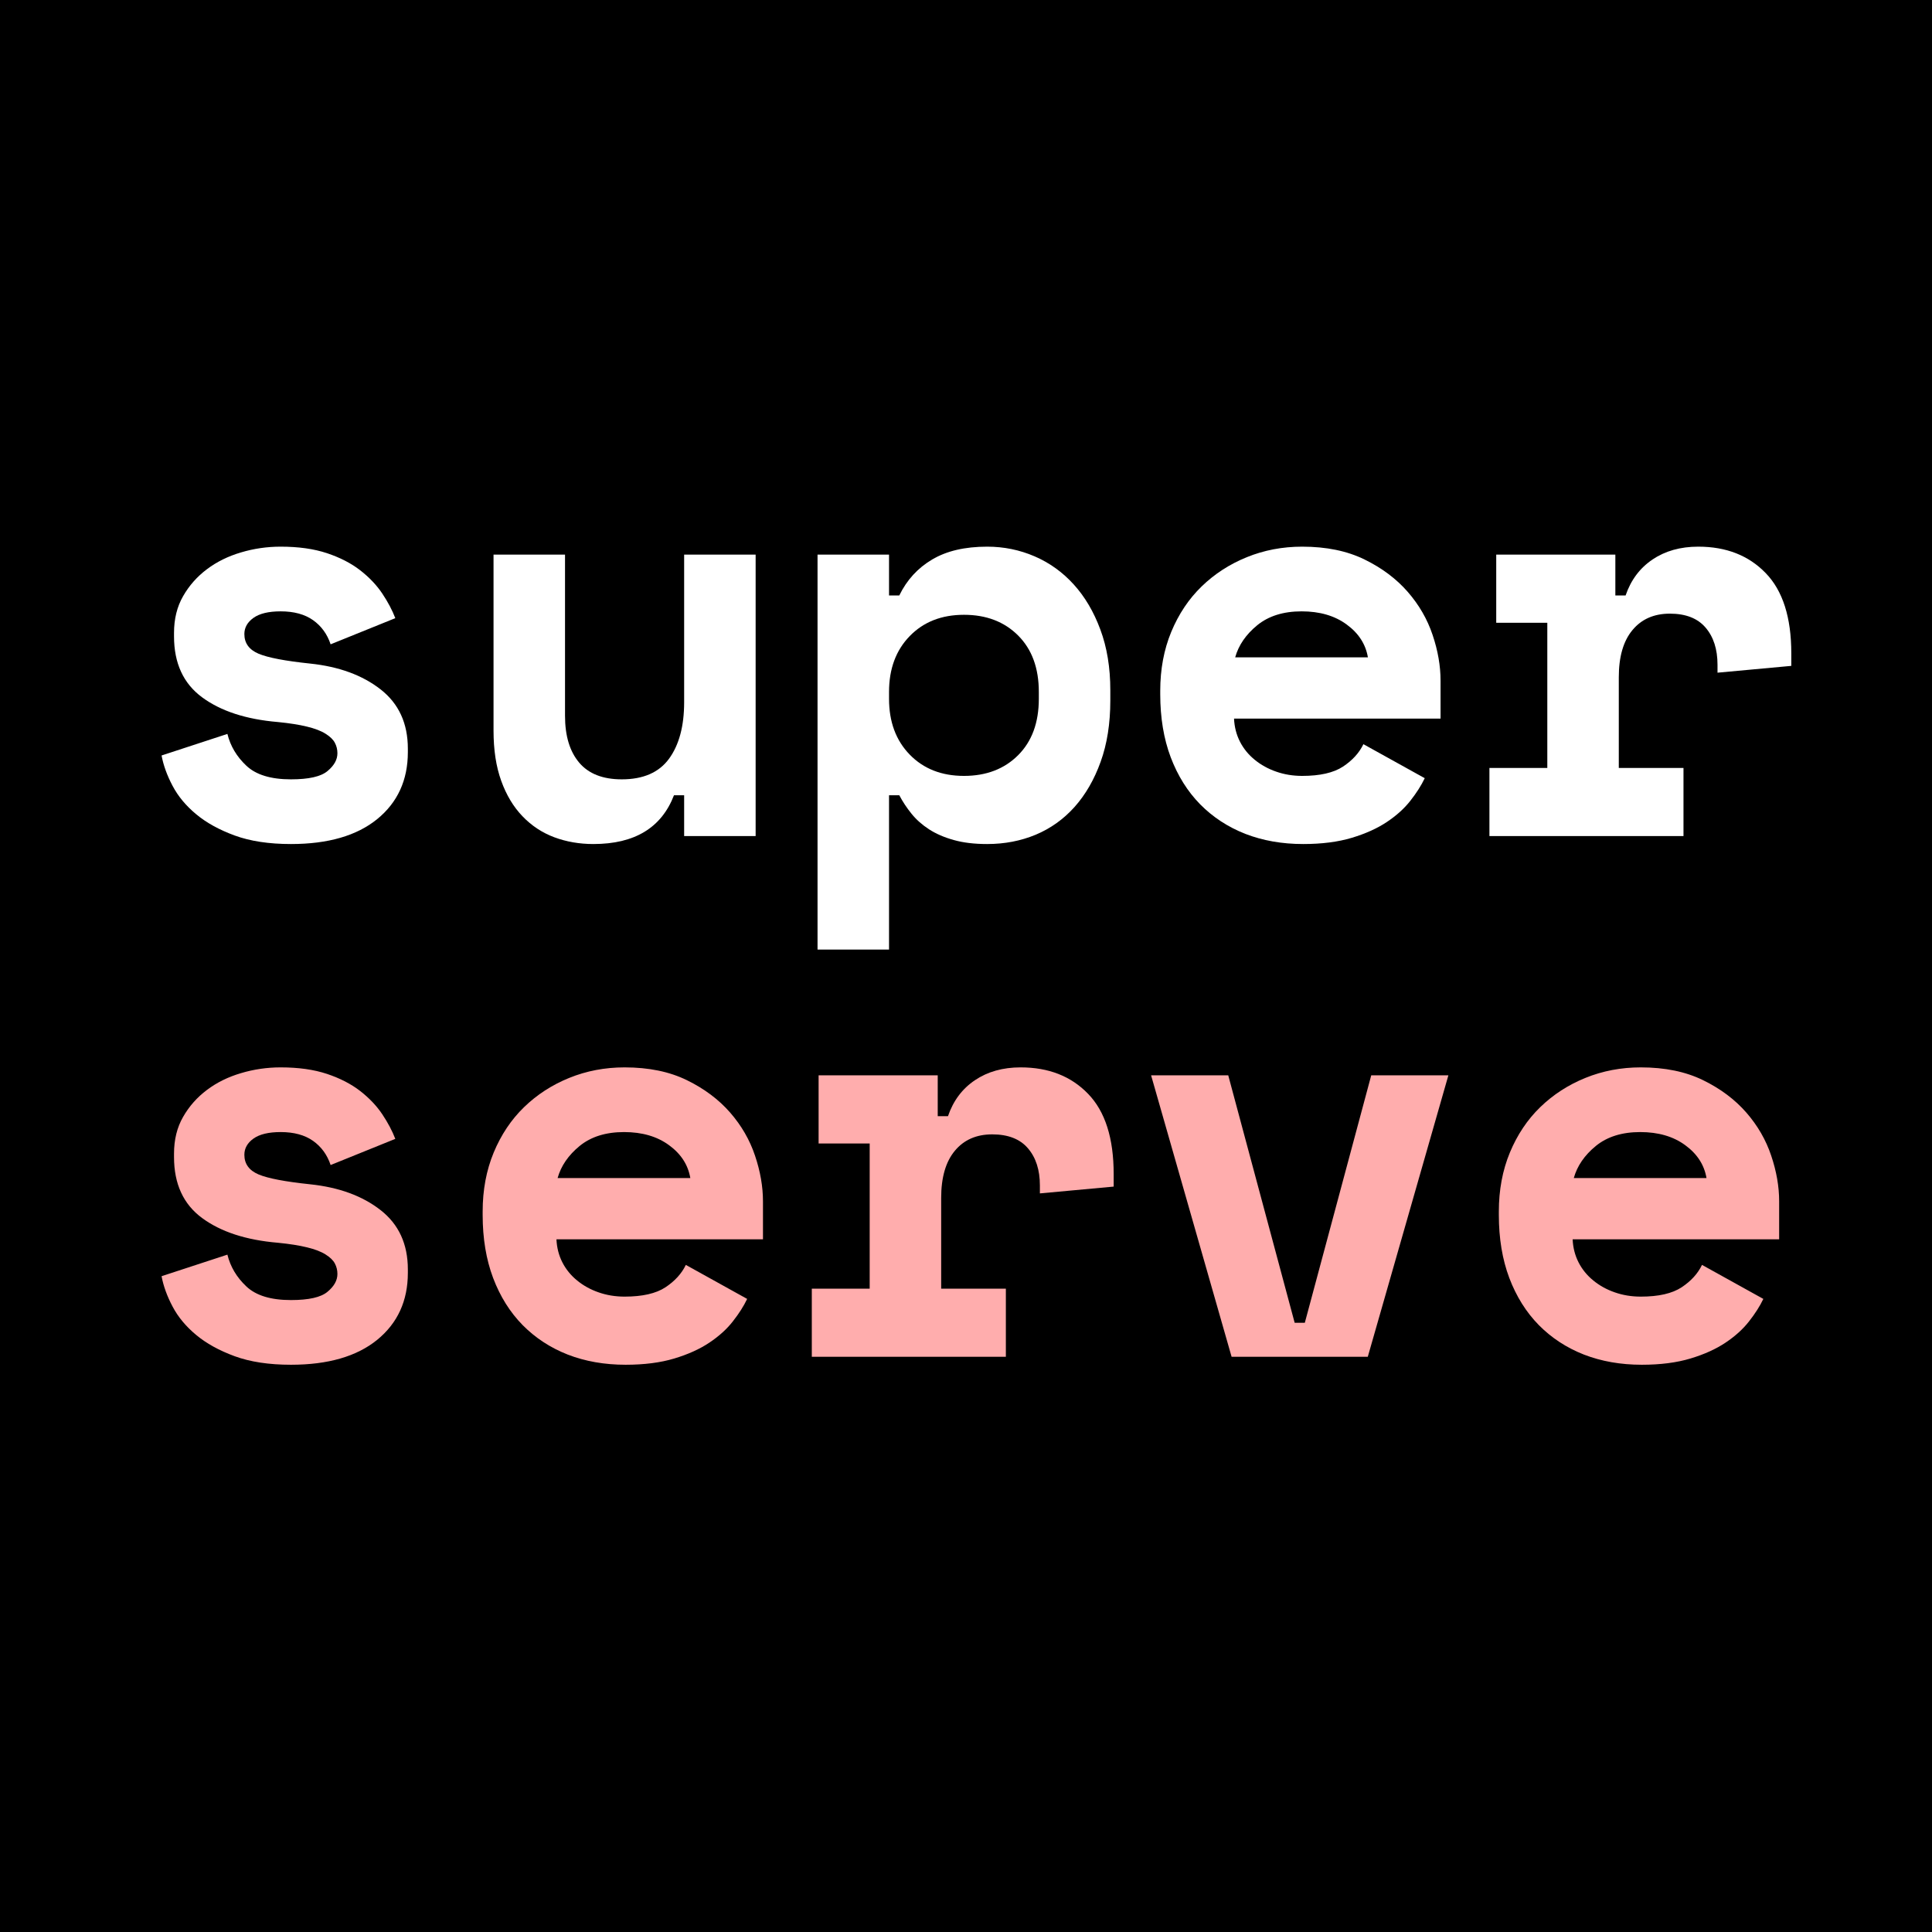
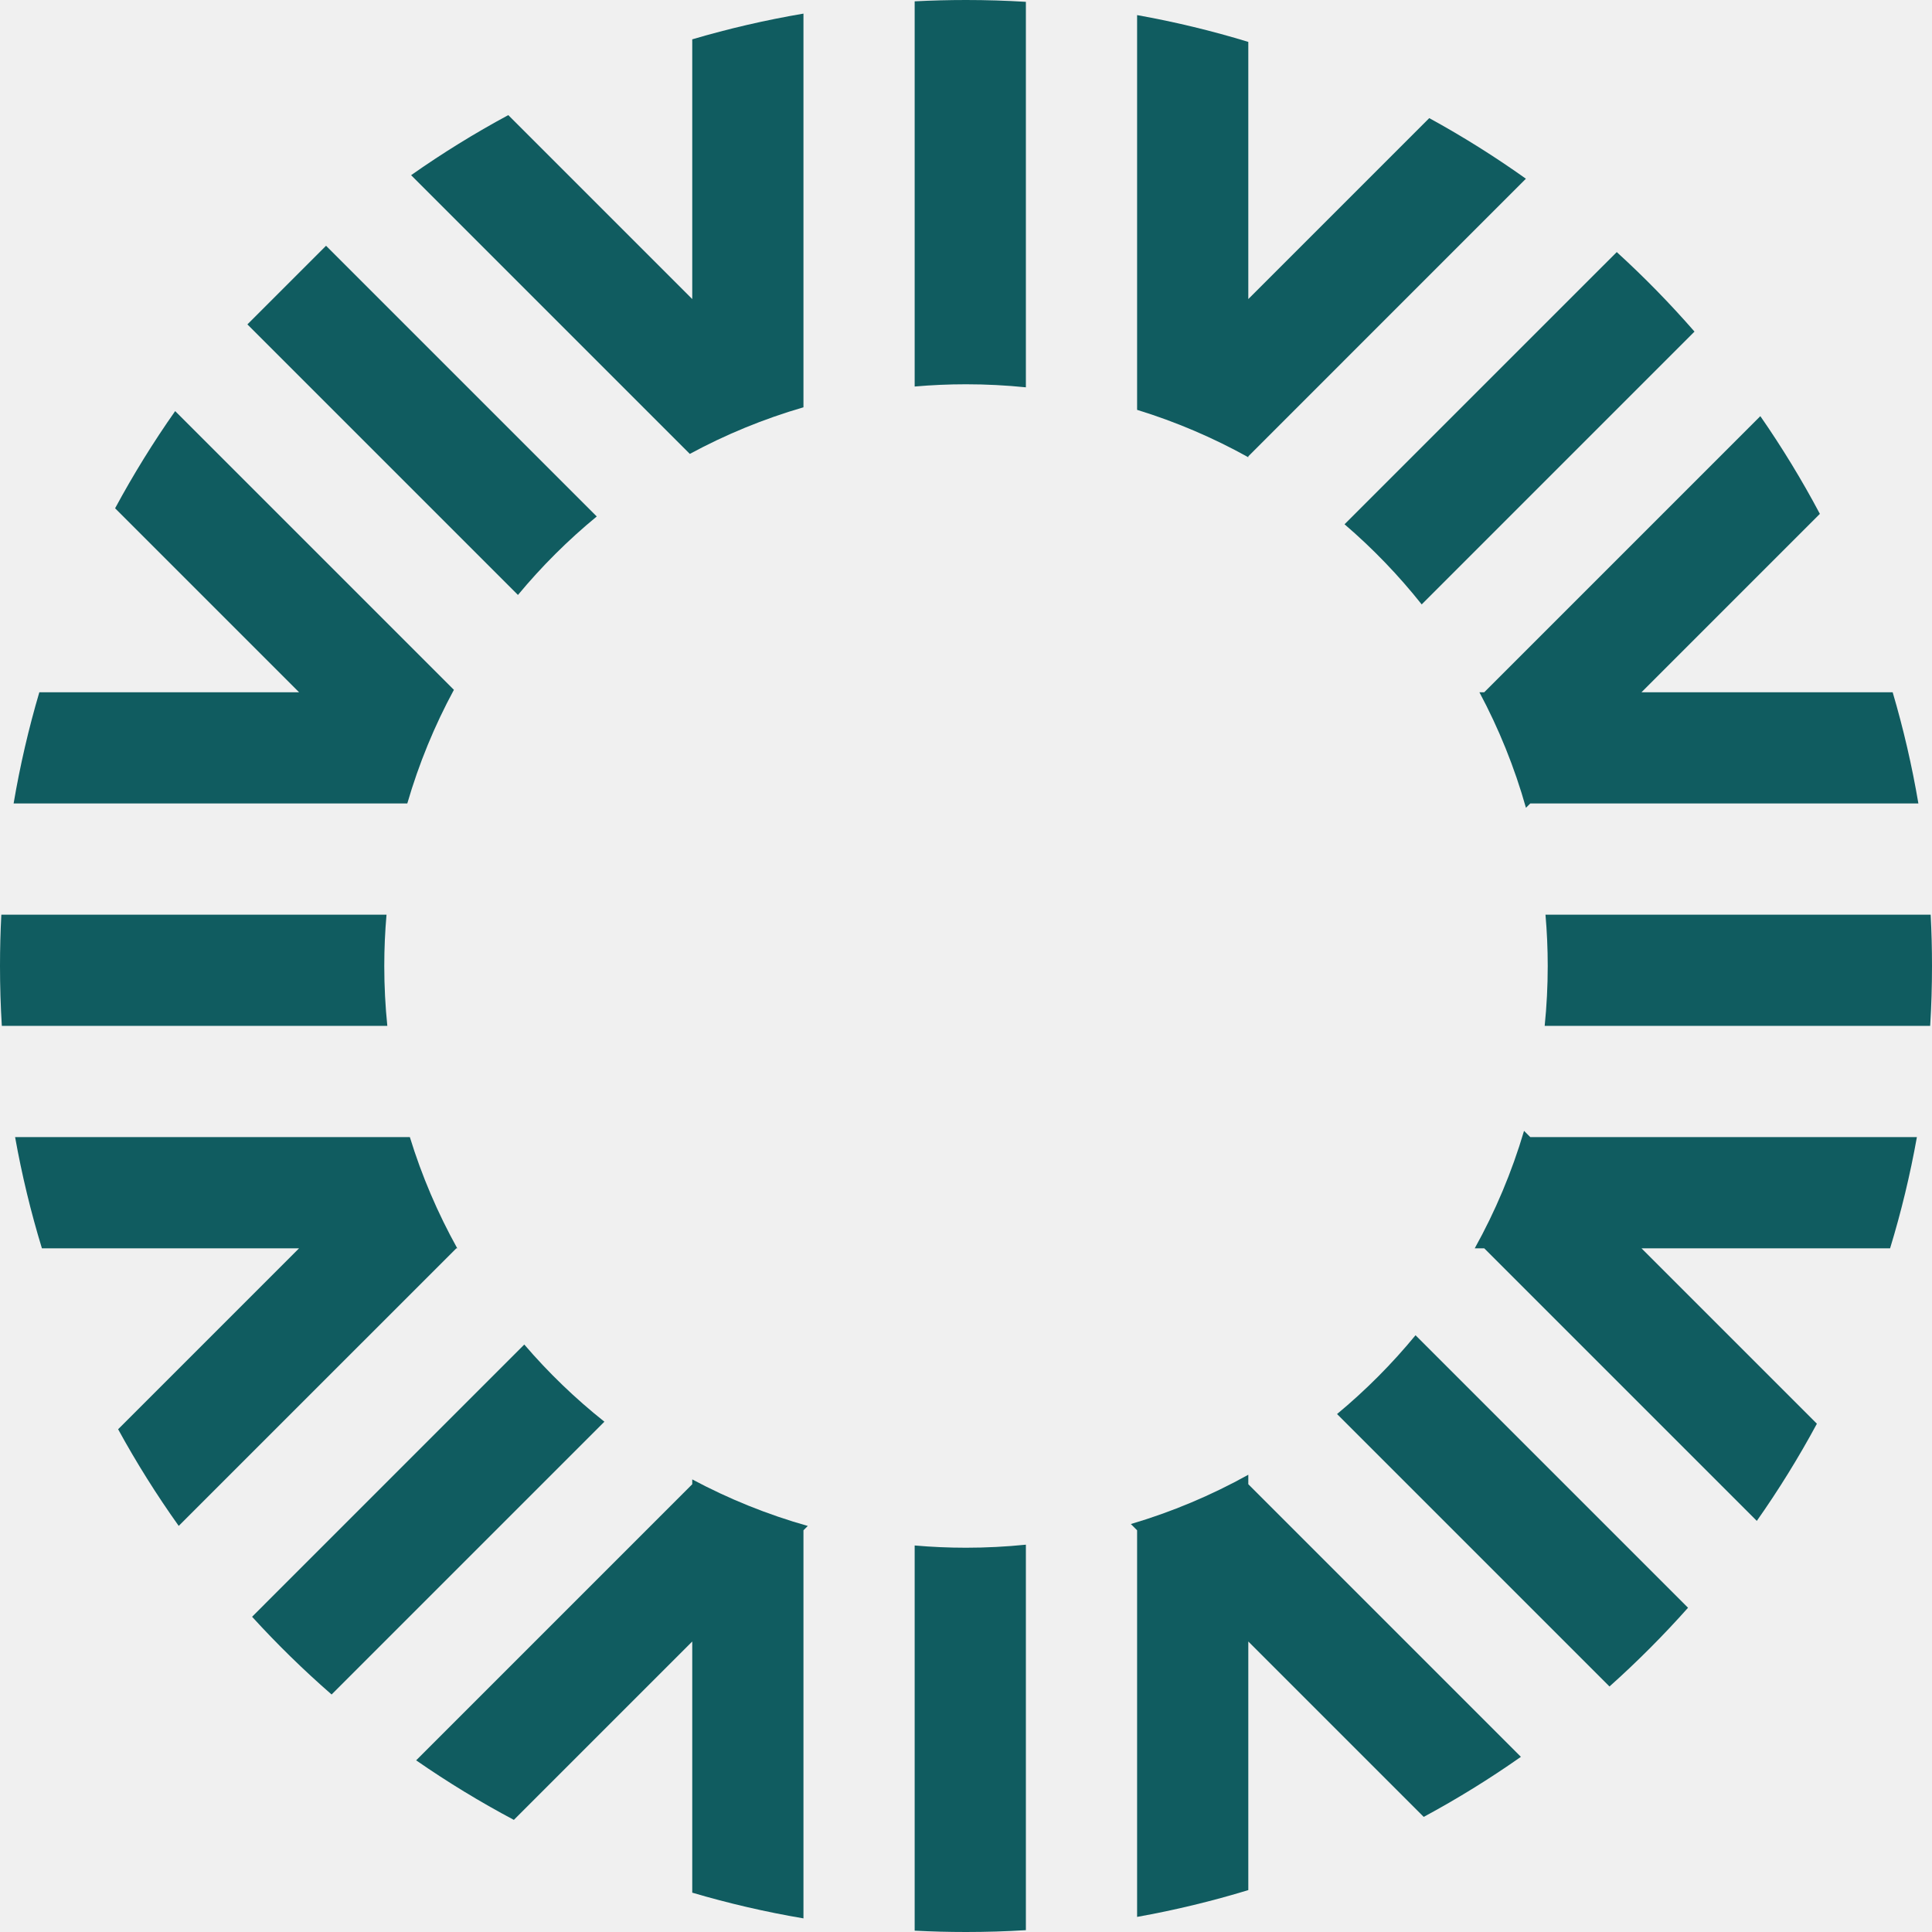
- <svg xmlns="http://www.w3.org/2000/svg" width="500" zoomAndPan="magnify" viewBox="30 115 315 170" height="500" preserveAspectRatio="xMidYMid meet" version="1.0">
-   <defs>
-     <g />
-     <clipPath id="669e07c733">
-       <rect x="0" width="277" y="0" height="139" />
-     </clipPath>
-   </defs>
-   <rect x="-37.5" width="450" fill="#ffffff" y="-37.5" height="450" fill-opacity="1" />
-   <rect x="-37.5" width="450" fill="#000000" y="-37.5" height="450" fill-opacity="1" />
-   <g fill="#ffffff" fill-opacity="1">
-     <g transform="translate(48.01415, 178.8171)">
-       <g>
-         <path d="M 21.828 -32.938 C 21.828 -31.457 22.598 -30.391 24.141 -29.734 C 25.68 -29.086 28.488 -28.551 32.562 -28.125 C 37.25 -27.633 41.07 -26.234 44.031 -23.922 C 47 -21.609 48.484 -18.383 48.484 -14.25 L 48.484 -13.688 C 48.484 -9.125 46.816 -5.484 43.484 -2.766 C 40.148 -0.055 35.461 1.297 29.422 1.297 C 25.836 1.297 22.781 0.832 20.25 -0.094 C 17.727 -1.02 15.633 -2.176 13.969 -3.562 C 12.301 -4.945 11.02 -6.488 10.125 -8.188 C 9.227 -9.883 8.629 -11.535 8.328 -13.141 L 19.062 -16.656 C 19.551 -14.676 20.582 -12.945 22.156 -11.469 C 23.727 -9.988 26.148 -9.25 29.422 -9.25 C 32.316 -9.25 34.301 -9.695 35.375 -10.594 C 36.457 -11.488 37 -12.457 37 -13.5 C 37 -14.125 36.859 -14.695 36.578 -15.219 C 36.305 -15.738 35.801 -16.227 35.062 -16.688 C 34.32 -17.156 33.316 -17.539 32.047 -17.844 C 30.785 -18.156 29.203 -18.406 27.297 -18.594 C 22.109 -19.031 17.988 -20.375 14.938 -22.625 C 11.883 -24.875 10.359 -28.188 10.359 -32.562 L 10.359 -33.125 C 10.359 -35.406 10.852 -37.406 11.844 -39.125 C 12.832 -40.852 14.129 -42.316 15.734 -43.516 C 17.336 -44.723 19.188 -45.633 21.281 -46.25 C 23.375 -46.875 25.531 -47.188 27.75 -47.188 C 30.656 -47.188 33.172 -46.832 35.297 -46.125 C 37.422 -45.414 39.223 -44.488 40.703 -43.344 C 42.18 -42.195 43.383 -40.93 44.312 -39.547 C 45.238 -38.16 45.945 -36.82 46.438 -35.531 L 35.891 -31.266 C 35.336 -32.93 34.383 -34.242 33.031 -35.203 C 31.676 -36.16 29.914 -36.641 27.75 -36.641 C 25.781 -36.641 24.301 -36.285 23.312 -35.578 C 22.32 -34.867 21.828 -33.988 21.828 -32.938 Z M 21.828 -32.938 " />
-       </g>
-     </g>
-   </g>
-   <g fill="#ffffff" fill-opacity="1">
-     <g transform="translate(103.2483, 178.8171)">
-       <g>
-         <path d="M 38.297 -45.891 L 49.953 -45.891 L 49.953 0 L 38.297 0 L 38.297 -6.656 L 36.641 -6.656 C 34.598 -1.352 30.219 1.297 23.5 1.297 C 21.219 1.297 19.086 0.926 17.109 0.188 C 15.141 -0.551 13.414 -1.691 11.938 -3.234 C 10.457 -4.773 9.301 -6.703 8.469 -9.016 C 7.633 -11.328 7.219 -14.055 7.219 -17.203 L 7.219 -45.891 L 18.875 -45.891 L 18.875 -19.609 C 18.875 -16.336 19.645 -13.789 21.188 -11.969 C 22.727 -10.156 25.039 -9.25 28.125 -9.25 C 31.633 -9.25 34.207 -10.375 35.844 -12.625 C 37.477 -14.875 38.297 -17.941 38.297 -21.828 Z M 38.297 -45.891 " />
-       </g>
-     </g>
-   </g>
-   <g fill="#ffffff" fill-opacity="1">
-     <g transform="translate(158.4824, 178.8171)">
-       <g>
-         <path d="M 16.469 18.5 L 4.812 18.5 L 4.812 -45.891 L 16.469 -45.891 L 16.469 -39.234 L 18.141 -39.234 C 19.367 -41.754 21.156 -43.707 23.5 -45.094 C 25.844 -46.488 28.832 -47.188 32.469 -47.188 C 35.188 -47.188 37.766 -46.66 40.203 -45.609 C 42.641 -44.555 44.766 -43.031 46.578 -41.031 C 48.398 -39.031 49.848 -36.578 50.922 -33.672 C 52.004 -30.773 52.547 -27.477 52.547 -23.781 L 52.547 -22.109 C 52.547 -18.348 52.02 -15.016 50.969 -12.109 C 49.926 -9.211 48.508 -6.758 46.719 -4.75 C 44.926 -2.75 42.812 -1.238 40.375 -0.219 C 37.945 0.789 35.312 1.297 32.469 1.297 C 30.375 1.297 28.555 1.078 27.016 0.641 C 25.473 0.211 24.129 -0.367 22.984 -1.109 C 21.848 -1.848 20.895 -2.695 20.125 -3.656 C 19.352 -4.613 18.691 -5.613 18.141 -6.656 L 16.469 -6.656 Z M 28.688 -9.812 C 32.32 -9.812 35.266 -10.938 37.516 -13.188 C 39.766 -15.438 40.891 -18.504 40.891 -22.391 L 40.891 -23.5 C 40.891 -27.383 39.766 -30.453 37.516 -32.703 C 35.266 -34.953 32.32 -36.078 28.688 -36.078 C 25.039 -36.078 22.094 -34.922 19.844 -32.609 C 17.594 -30.297 16.469 -27.258 16.469 -23.5 L 16.469 -22.391 C 16.469 -18.629 17.594 -15.594 19.844 -13.281 C 22.094 -10.969 25.039 -9.812 28.688 -9.812 Z M 28.688 -9.812 " />
-       </g>
-     </g>
-   </g>
-   <g fill="#ffffff" fill-opacity="1">
-     <g transform="translate(213.7165, 178.8171)">
-       <g>
-         <path d="M 17.484 -19.156 C 17.547 -17.789 17.867 -16.535 18.453 -15.391 C 19.035 -14.254 19.836 -13.27 20.859 -12.438 C 21.879 -11.602 23.051 -10.957 24.375 -10.5 C 25.695 -10.039 27.102 -9.812 28.594 -9.812 C 31.488 -9.812 33.707 -10.316 35.25 -11.328 C 36.789 -12.348 37.898 -13.566 38.578 -14.984 L 48.578 -9.438 C 48.016 -8.258 47.238 -7.039 46.25 -5.781 C 45.27 -4.52 43.992 -3.363 42.422 -2.312 C 40.848 -1.258 38.938 -0.395 36.688 0.281 C 34.438 0.957 31.797 1.297 28.766 1.297 C 25.316 1.297 22.172 0.742 19.328 -0.359 C 16.492 -1.473 14.039 -3.078 11.969 -5.172 C 9.906 -7.273 8.301 -9.836 7.156 -12.859 C 6.02 -15.879 5.453 -19.301 5.453 -23.125 L 5.453 -23.688 C 5.453 -27.195 6.051 -30.398 7.25 -33.297 C 8.457 -36.203 10.109 -38.672 12.203 -40.703 C 14.305 -42.742 16.758 -44.332 19.562 -45.469 C 22.375 -46.613 25.383 -47.188 28.594 -47.188 C 32.539 -47.188 35.93 -46.488 38.766 -45.094 C 41.598 -43.707 43.941 -41.953 45.797 -39.828 C 47.648 -37.703 49.004 -35.359 49.859 -32.797 C 50.723 -30.234 51.156 -27.75 51.156 -25.344 L 51.156 -19.156 Z M 28.5 -36.641 C 25.531 -36.641 23.117 -35.883 21.266 -34.375 C 19.422 -32.863 18.223 -31.117 17.672 -29.141 L 39.312 -29.141 C 38.945 -31.297 37.789 -33.082 35.844 -34.5 C 33.906 -35.926 31.457 -36.641 28.5 -36.641 Z M 28.5 -36.641 " />
-       </g>
-     </g>
-   </g>
-   <g fill="#ffffff" fill-opacity="1">
-     <g transform="translate(268.9506, 178.8171)">
-       <g>
-         <path d="M 5 -45.891 L 24.422 -45.891 L 24.422 -39.234 L 26.094 -39.234 C 26.957 -41.754 28.422 -43.707 30.484 -45.094 C 32.547 -46.488 35.031 -47.188 37.938 -47.188 C 42.5 -47.188 46.164 -45.75 48.938 -42.875 C 51.719 -40.008 53.109 -35.648 53.109 -29.797 L 53.109 -27.75 L 41.078 -26.641 L 41.078 -27.938 C 41.078 -30.469 40.426 -32.488 39.125 -34 C 37.832 -35.508 35.895 -36.266 33.312 -36.266 C 30.719 -36.266 28.68 -35.367 27.203 -33.578 C 25.723 -31.797 24.984 -29.238 24.984 -25.906 L 24.984 -11.109 L 35.531 -11.109 L 35.531 0 L 3.891 0 L 3.891 -11.109 L 13.328 -11.109 L 13.328 -34.781 L 5 -34.781 Z M 5 -45.891 " />
-       </g>
-     </g>
-   </g>
-   <g transform="matrix(1, 0, 0, 1, 48, 160)">
-     <g clip-path="url(#669e07c733)">
-       <g fill="#ffadad" fill-opacity="1">
-         <g transform="translate(0.0141517, 103.717)">
-           <g>
-             <path d="M 21.828 -32.938 C 21.828 -31.457 22.598 -30.391 24.141 -29.734 C 25.68 -29.086 28.488 -28.551 32.562 -28.125 C 37.25 -27.633 41.07 -26.234 44.031 -23.922 C 47 -21.609 48.484 -18.383 48.484 -14.25 L 48.484 -13.688 C 48.484 -9.125 46.816 -5.484 43.484 -2.766 C 40.148 -0.055 35.461 1.297 29.422 1.297 C 25.836 1.297 22.781 0.832 20.25 -0.094 C 17.727 -1.02 15.633 -2.176 13.969 -3.562 C 12.301 -4.945 11.02 -6.488 10.125 -8.188 C 9.227 -9.883 8.629 -11.535 8.328 -13.141 L 19.062 -16.656 C 19.551 -14.676 20.582 -12.945 22.156 -11.469 C 23.727 -9.988 26.148 -9.25 29.422 -9.25 C 32.316 -9.25 34.301 -9.695 35.375 -10.594 C 36.457 -11.488 37 -12.457 37 -13.5 C 37 -14.125 36.859 -14.695 36.578 -15.219 C 36.305 -15.738 35.801 -16.227 35.062 -16.688 C 34.32 -17.156 33.316 -17.539 32.047 -17.844 C 30.785 -18.156 29.203 -18.406 27.297 -18.594 C 22.109 -19.031 17.988 -20.375 14.938 -22.625 C 11.883 -24.875 10.359 -28.188 10.359 -32.562 L 10.359 -33.125 C 10.359 -35.406 10.852 -37.406 11.844 -39.125 C 12.832 -40.852 14.129 -42.316 15.734 -43.516 C 17.336 -44.723 19.188 -45.633 21.281 -46.25 C 23.375 -46.875 25.531 -47.188 27.75 -47.188 C 30.656 -47.188 33.172 -46.832 35.297 -46.125 C 37.422 -45.414 39.223 -44.488 40.703 -43.344 C 42.18 -42.195 43.383 -40.93 44.312 -39.547 C 45.238 -38.16 45.945 -36.82 46.438 -35.531 L 35.891 -31.266 C 35.336 -32.93 34.383 -34.242 33.031 -35.203 C 31.676 -36.16 29.914 -36.641 27.75 -36.641 C 25.781 -36.641 24.301 -36.285 23.312 -35.578 C 22.32 -34.867 21.828 -33.988 21.828 -32.938 Z M 21.828 -32.938 " />
-           </g>
-         </g>
-       </g>
-       <g fill="#ffadad" fill-opacity="1">
-         <g transform="translate(55.24138, 103.717)">
-           <g>
-             <path d="M 17.484 -19.156 C 17.547 -17.789 17.867 -16.535 18.453 -15.391 C 19.035 -14.254 19.836 -13.27 20.859 -12.438 C 21.879 -11.602 23.051 -10.957 24.375 -10.5 C 25.695 -10.039 27.102 -9.812 28.594 -9.812 C 31.488 -9.812 33.707 -10.316 35.25 -11.328 C 36.789 -12.348 37.898 -13.566 38.578 -14.984 L 48.578 -9.438 C 48.016 -8.258 47.238 -7.039 46.25 -5.781 C 45.27 -4.52 43.992 -3.363 42.422 -2.312 C 40.848 -1.258 38.938 -0.395 36.688 0.281 C 34.438 0.957 31.797 1.297 28.766 1.297 C 25.316 1.297 22.172 0.742 19.328 -0.359 C 16.492 -1.473 14.039 -3.078 11.969 -5.172 C 9.906 -7.273 8.301 -9.836 7.156 -12.859 C 6.02 -15.879 5.453 -19.301 5.453 -23.125 L 5.453 -23.688 C 5.453 -27.195 6.051 -30.398 7.25 -33.297 C 8.457 -36.203 10.109 -38.672 12.203 -40.703 C 14.305 -42.742 16.758 -44.332 19.562 -45.469 C 22.375 -46.613 25.383 -47.188 28.594 -47.188 C 32.539 -47.188 35.93 -46.488 38.766 -45.094 C 41.598 -43.707 43.941 -41.953 45.797 -39.828 C 47.648 -37.703 49.004 -35.359 49.859 -32.797 C 50.723 -30.234 51.156 -27.75 51.156 -25.344 L 51.156 -19.156 Z M 28.5 -36.641 C 25.531 -36.641 23.117 -35.883 21.266 -34.375 C 19.422 -32.863 18.223 -31.117 17.672 -29.141 L 39.312 -29.141 C 38.945 -31.297 37.789 -33.082 35.844 -34.5 C 33.906 -35.926 31.457 -36.641 28.5 -36.641 Z M 28.5 -36.641 " />
-           </g>
-         </g>
-       </g>
-       <g fill="#ffadad" fill-opacity="1">
-         <g transform="translate(110.4686, 103.717)">
-           <g>
-             <path d="M 5 -45.891 L 24.422 -45.891 L 24.422 -39.234 L 26.094 -39.234 C 26.957 -41.754 28.422 -43.707 30.484 -45.094 C 32.547 -46.488 35.031 -47.188 37.938 -47.188 C 42.5 -47.188 46.164 -45.75 48.938 -42.875 C 51.719 -40.008 53.109 -35.648 53.109 -29.797 L 53.109 -27.75 L 41.078 -26.641 L 41.078 -27.938 C 41.078 -30.469 40.426 -32.488 39.125 -34 C 37.832 -35.508 35.895 -36.266 33.312 -36.266 C 30.719 -36.266 28.68 -35.367 27.203 -33.578 C 25.723 -31.797 24.984 -29.238 24.984 -25.906 L 24.984 -11.109 L 35.531 -11.109 L 35.531 0 L 3.891 0 L 3.891 -11.109 L 13.328 -11.109 L 13.328 -34.781 L 5 -34.781 Z M 5 -45.891 " />
-           </g>
-         </g>
-       </g>
-       <g fill="#ffadad" fill-opacity="1">
-         <g transform="translate(165.6958, 103.717)">
-           <g>
-             <path d="M 3.984 -45.891 L 16.562 -45.891 L 27.391 -5.547 L 29.047 -5.547 L 39.875 -45.891 L 52.453 -45.891 L 39.312 0 L 17.109 0 Z M 3.984 -45.891 " />
-           </g>
-         </g>
-       </g>
-       <g fill="#ffadad" fill-opacity="1">
-         <g transform="translate(220.9231, 103.717)">
-           <g>
-             <path d="M 17.484 -19.156 C 17.547 -17.789 17.867 -16.535 18.453 -15.391 C 19.035 -14.254 19.836 -13.27 20.859 -12.438 C 21.879 -11.602 23.051 -10.957 24.375 -10.5 C 25.695 -10.039 27.102 -9.812 28.594 -9.812 C 31.488 -9.812 33.707 -10.316 35.25 -11.328 C 36.789 -12.348 37.898 -13.566 38.578 -14.984 L 48.578 -9.438 C 48.016 -8.258 47.238 -7.039 46.25 -5.781 C 45.27 -4.52 43.992 -3.363 42.422 -2.312 C 40.848 -1.258 38.938 -0.395 36.688 0.281 C 34.438 0.957 31.797 1.297 28.766 1.297 C 25.316 1.297 22.172 0.742 19.328 -0.359 C 16.492 -1.473 14.039 -3.078 11.969 -5.172 C 9.906 -7.273 8.301 -9.836 7.156 -12.859 C 6.02 -15.879 5.453 -19.301 5.453 -23.125 L 5.453 -23.688 C 5.453 -27.195 6.051 -30.398 7.25 -33.297 C 8.457 -36.203 10.109 -38.672 12.203 -40.703 C 14.305 -42.742 16.758 -44.332 19.562 -45.469 C 22.375 -46.613 25.383 -47.188 28.594 -47.188 C 32.539 -47.188 35.93 -46.488 38.766 -45.094 C 41.598 -43.707 43.941 -41.953 45.797 -39.828 C 47.648 -37.703 49.004 -35.359 49.859 -32.797 C 50.723 -30.234 51.156 -27.75 51.156 -25.344 L 51.156 -19.156 Z M 28.5 -36.641 C 25.531 -36.641 23.117 -35.883 21.266 -34.375 C 19.422 -32.863 18.223 -31.117 17.672 -29.141 L 39.312 -29.141 C 38.945 -31.297 37.789 -33.082 35.844 -34.5 C 33.906 -35.926 31.457 -36.641 28.5 -36.641 Z M 28.5 -36.641 " />
-           </g>
-         </g>
-       </g>
-     </g>
-   </g>
+ <svg xmlns="http://www.w3.org/2000/svg" width="130" height="130" viewBox="0 0 130 130" fill="none">
+   <path d="M0.123 69.029C0.041 67.697 0 66.353 0 65C0 63.841 0.03 62.69 0.09 61.546H26.008C25.908 62.684 25.857 63.836 25.857 65C25.857 66.36 25.927 67.705 26.062 69.029H0.123Z" fill="#105C60" />
+   <path d="M2.82 83.996C2.076 81.559 1.472 79.061 1.016 76.513H27.578C28.384 79.135 29.458 81.64 30.768 83.996H30.706L12.026 102.675C10.544 100.595 9.181 98.424 7.948 96.171L20.123 83.996H2.82Z" fill="#105C60" />
+   <path d="M22.312 114.019C20.43 112.379 18.643 110.632 16.962 108.788L35.278 90.471C36.905 92.368 38.711 94.108 40.669 95.663L22.312 114.019Z" fill="#105C60" />
+   <path d="M34.577 122.456C32.301 121.248 30.106 119.909 28.001 118.449L46.58 99.87V99.546C49.028 100.854 51.631 101.91 54.355 102.678L54.063 102.97V129.084C51.515 128.652 49.018 128.072 46.58 127.353V110.453L34.577 122.456Z" fill="#105C60" />
+   <path d="M69.029 129.877C67.697 129.959 66.353 130 65 130C63.841 130 62.69 129.97 61.546 129.91V103.992C62.684 104.092 63.836 104.143 65 104.143C66.36 104.143 67.705 104.073 69.029 103.938V129.877Z" fill="#105C60" />
+   <path d="M83.996 127.18C81.559 127.924 79.061 128.528 76.513 128.984V102.97L76.092 102.549C78.867 101.73 81.514 100.612 83.996 99.232V99.87L102.338 118.213C100.245 119.684 98.062 121.035 95.798 122.255L83.996 110.453V127.18Z" fill="#105C60" />
+   <path d="M113.584 108.182C111.925 110.047 110.16 111.816 108.299 113.48L89.967 95.148C91.891 93.552 93.66 91.776 95.248 89.846L113.584 108.182Z" fill="#105C60" />
+   <path d="M122.255 95.798C121.034 98.062 119.684 100.246 118.212 102.338L99.87 83.996H99.232C100.612 81.514 101.73 78.867 102.549 76.092L102.969 76.513H128.984C128.528 79.061 127.924 81.559 127.18 83.996H110.453L122.255 95.798Z" fill="#105C60" />
+   <path d="M129.91 61.546C129.97 62.69 130 63.841 130 65C130 66.353 129.959 67.697 129.877 69.029H103.938C104.073 67.705 104.143 66.36 104.143 65C104.143 63.836 104.092 62.684 103.992 61.546H129.91Z" fill="#105C60" />
+   <path d="M122.455 34.577L110.453 46.58H127.353C128.072 49.018 128.652 51.515 129.084 54.063H102.969L102.678 54.355C101.91 51.631 100.854 49.028 99.546 46.58H99.87L118.449 28.001C119.909 30.106 121.248 32.301 122.455 34.577Z" fill="#105C60" />
+   <path d="M108.788 16.962C110.632 18.643 112.379 20.43 114.019 22.312L95.663 40.669C94.108 38.711 92.368 36.905 90.471 35.278L108.788 16.962Z" fill="#105C60" />
+   <path d="M96.171 7.948C98.424 9.181 100.595 10.544 102.675 12.026L83.996 30.706V30.768C81.64 29.458 79.135 28.384 76.513 27.578V1.016C79.061 1.472 81.559 2.076 83.996 2.82V20.123L96.171 7.948Z" fill="#105C60" />
+   <path d="M61.546 0.09C62.69 0.03 63.841 0 65 0C66.353 0 67.697 0.041 69.029 0.123V26.062C67.705 25.927 66.36 25.857 65 25.857C63.836 25.857 62.684 25.908 61.546 26.008V0.09Z" fill="#105C60" />
+   <path d="M46.58 2.647C49.018 1.928 51.515 1.348 54.063 0.916V27.406C51.384 28.184 48.824 29.24 46.416 30.542L27.662 11.788C29.754 10.316 31.938 8.966 34.202 7.745L46.58 20.123V2.647Z" fill="#105C60" />
+   <path d="M7.745 34.202C8.966 31.938 10.316 29.755 11.787 27.662L30.542 46.416C29.24 48.824 28.184 51.385 27.406 54.063H0.916C1.348 51.515 1.928 49.018 2.647 46.58H20.123L7.745 34.202Z" fill="#105C60" />
+   <path d="M40.154 34.752C38.224 36.34 36.448 38.109 34.852 40.033L16.647 21.828L21.939 16.537L40.154 34.752Z" fill="#105C60" />
</svg>
